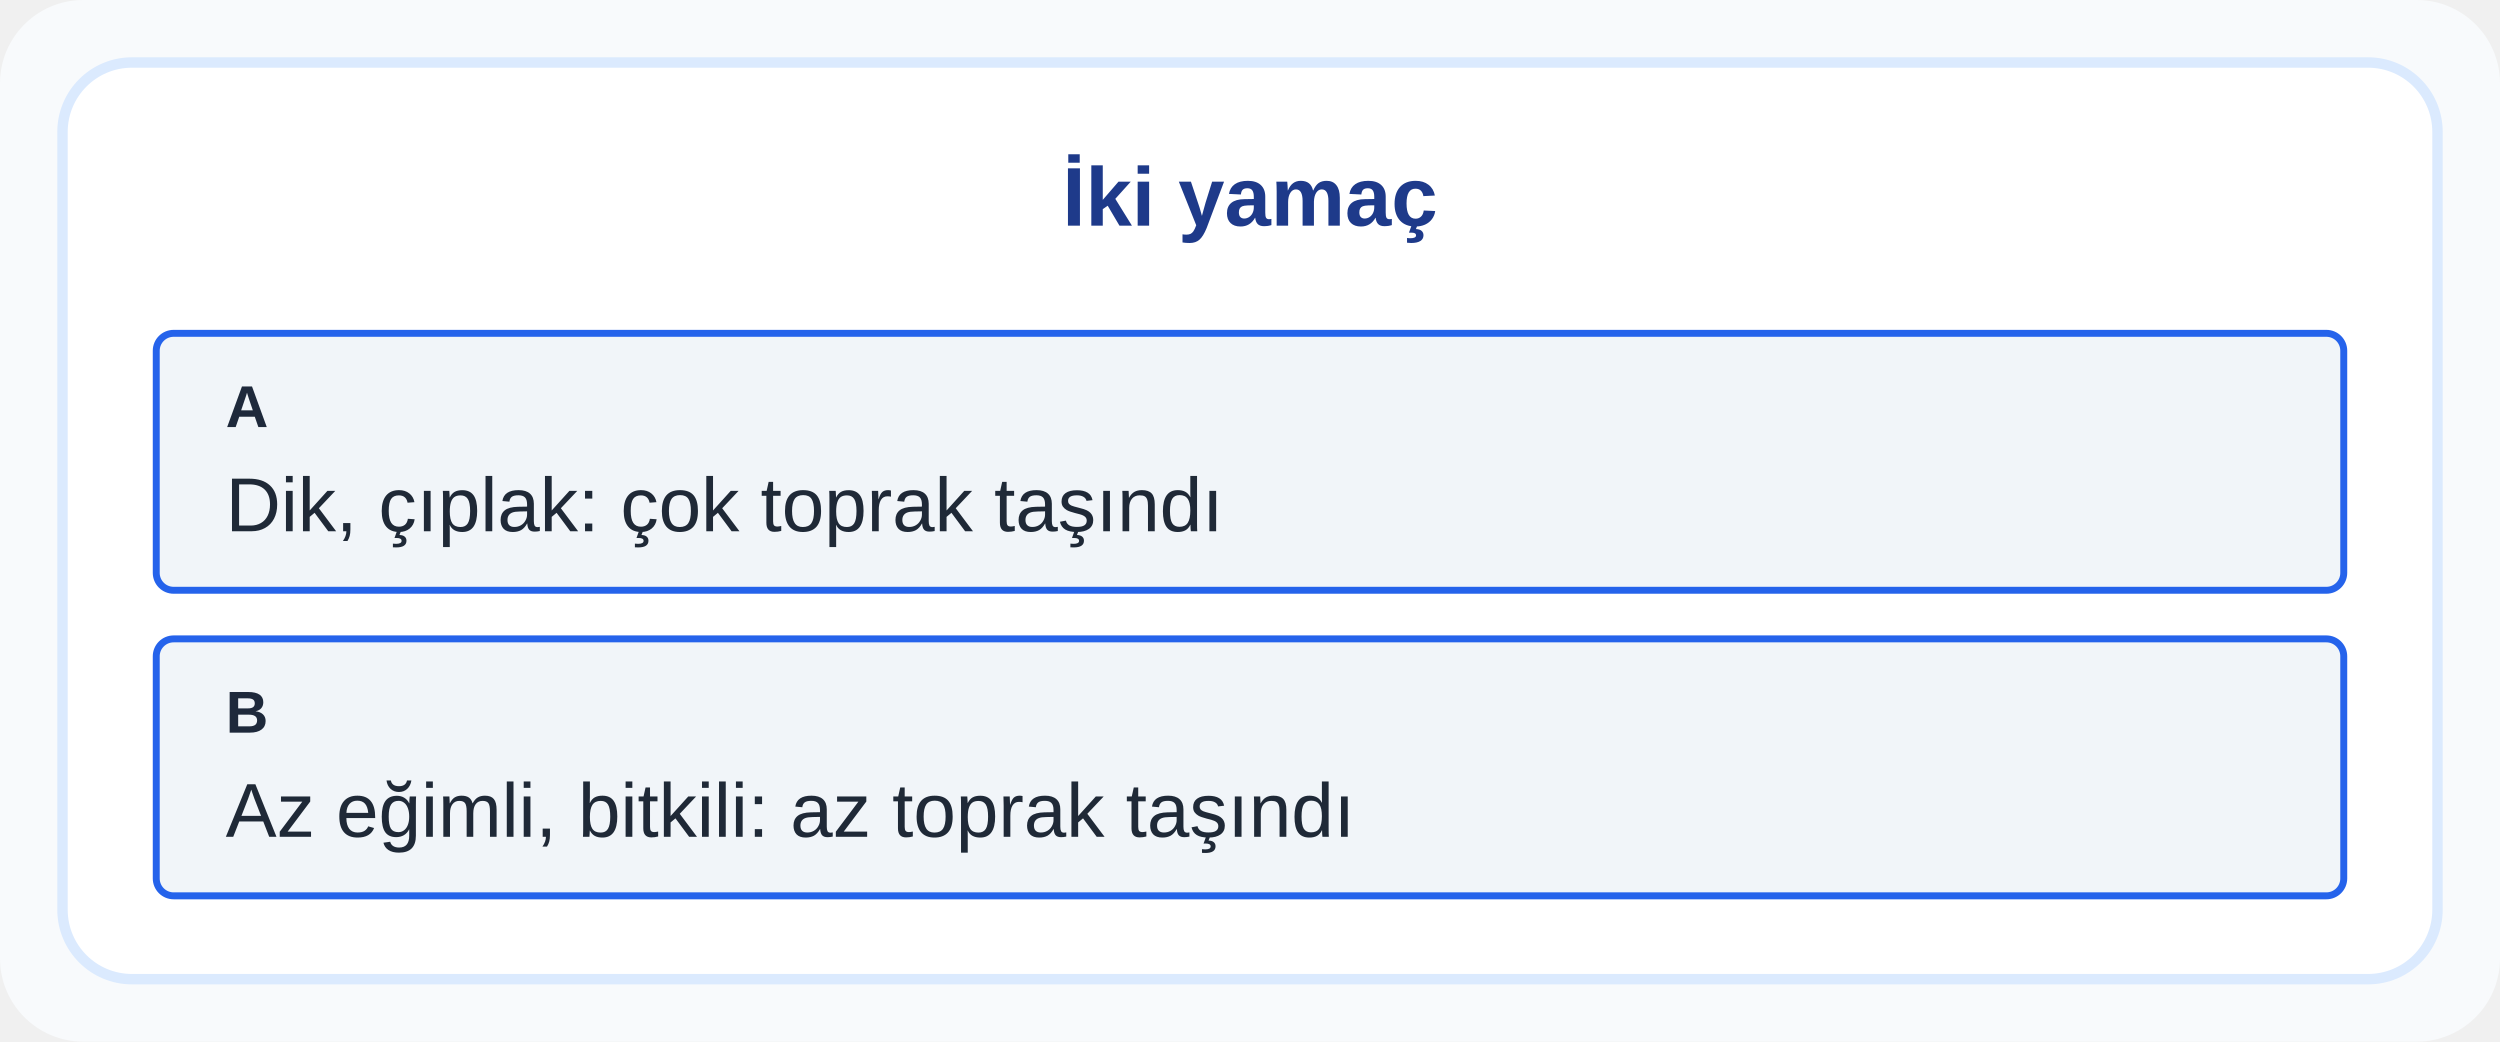
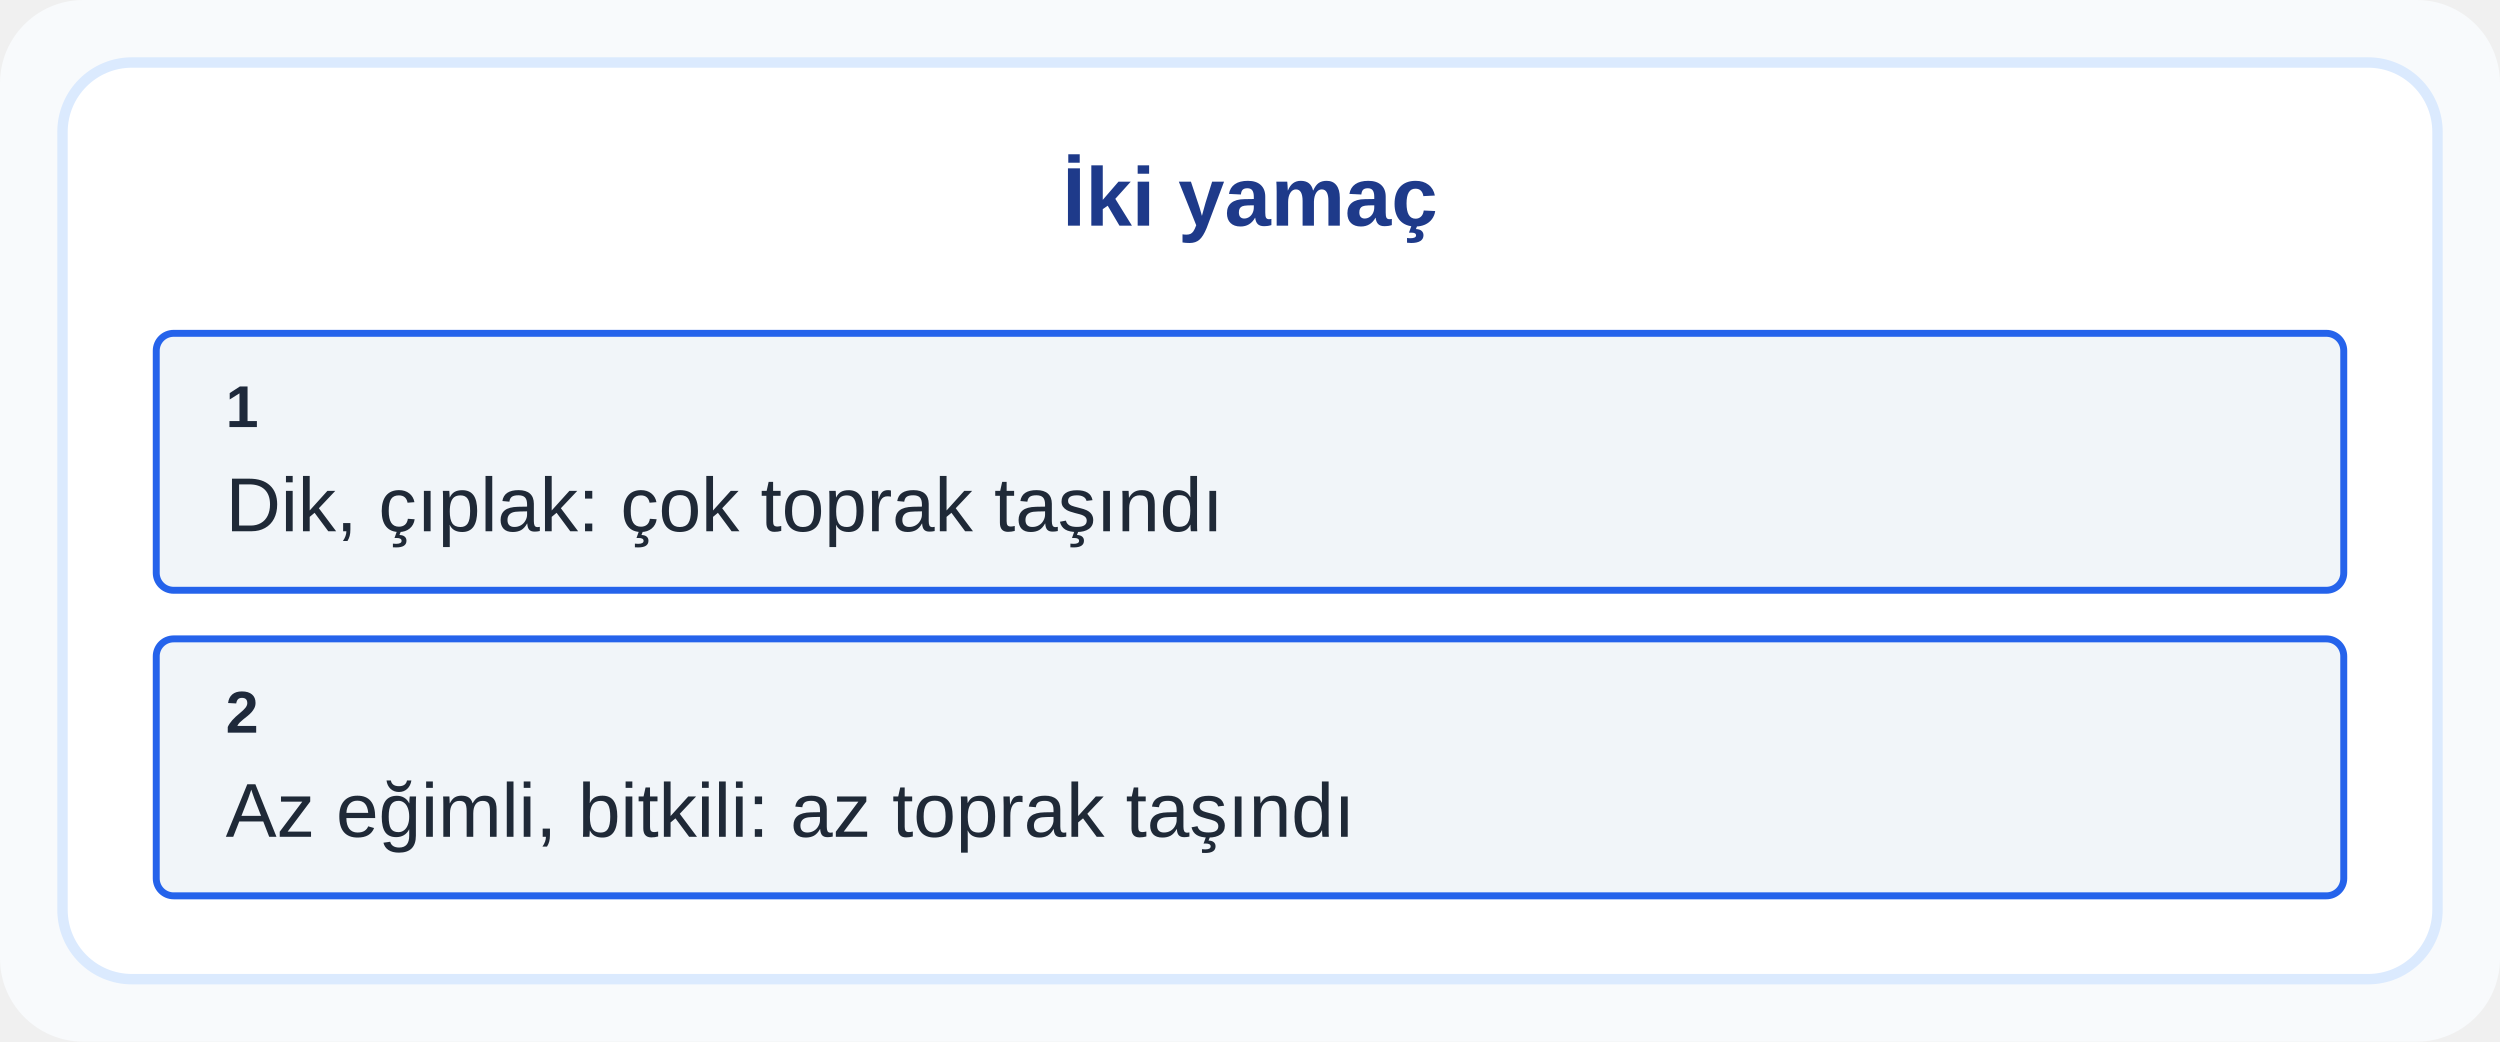
<svg xmlns="http://www.w3.org/2000/svg" viewBox="0 0 720 300" role="img" aria-labelledby="title desc">
  <style>.title{font:700 24px Arial,sans-serif;fill:#1E3A8A}.label{font:600 15px Arial,sans-serif;fill:#334155}.small{font:500 14px Arial,sans-serif;fill:#475569}.value{font:700 17px Arial,sans-serif;fill:#1E293B}.coin{font:700 18px Arial,sans-serif;fill:#92400E}.equation{font:700 36px Arial,sans-serif;fill:#1E3A8A}</style>
  <rect width="720" height="300" rx="24" fill="#F8FAFC" />
  <rect x="18" y="18" width="684" height="264" rx="20" fill="#fff" stroke="#DBEAFE" stroke-width="3" />
  <text x="360" y="65" text-anchor="middle" class="title">İki yamaç</text>
  <rect x="45" y="96" width="630" height="74" rx="5" fill="#f1f5f9" stroke="#2563eb" stroke-width="2" />
-   <text x="65" y="123" class="value">A</text>
+   <text x="65" y="123" class="value">1</text>
  <text x="65" y="153" style="font:22px Arial;fill:#1f2937">Dik, çıplak: çok toprak taşındı</text>
  <rect x="45" y="184" width="630" height="74" rx="5" fill="#f1f5f9" stroke="#2563eb" stroke-width="2" />
-   <text x="65" y="211" class="value">B</text>
+   <text x="65" y="211" class="value">2</text>
  <text x="65" y="241" style="font:22px Arial;fill:#1f2937">Az eğimli, bitkili: az toprak taşındı</text>
</svg>
